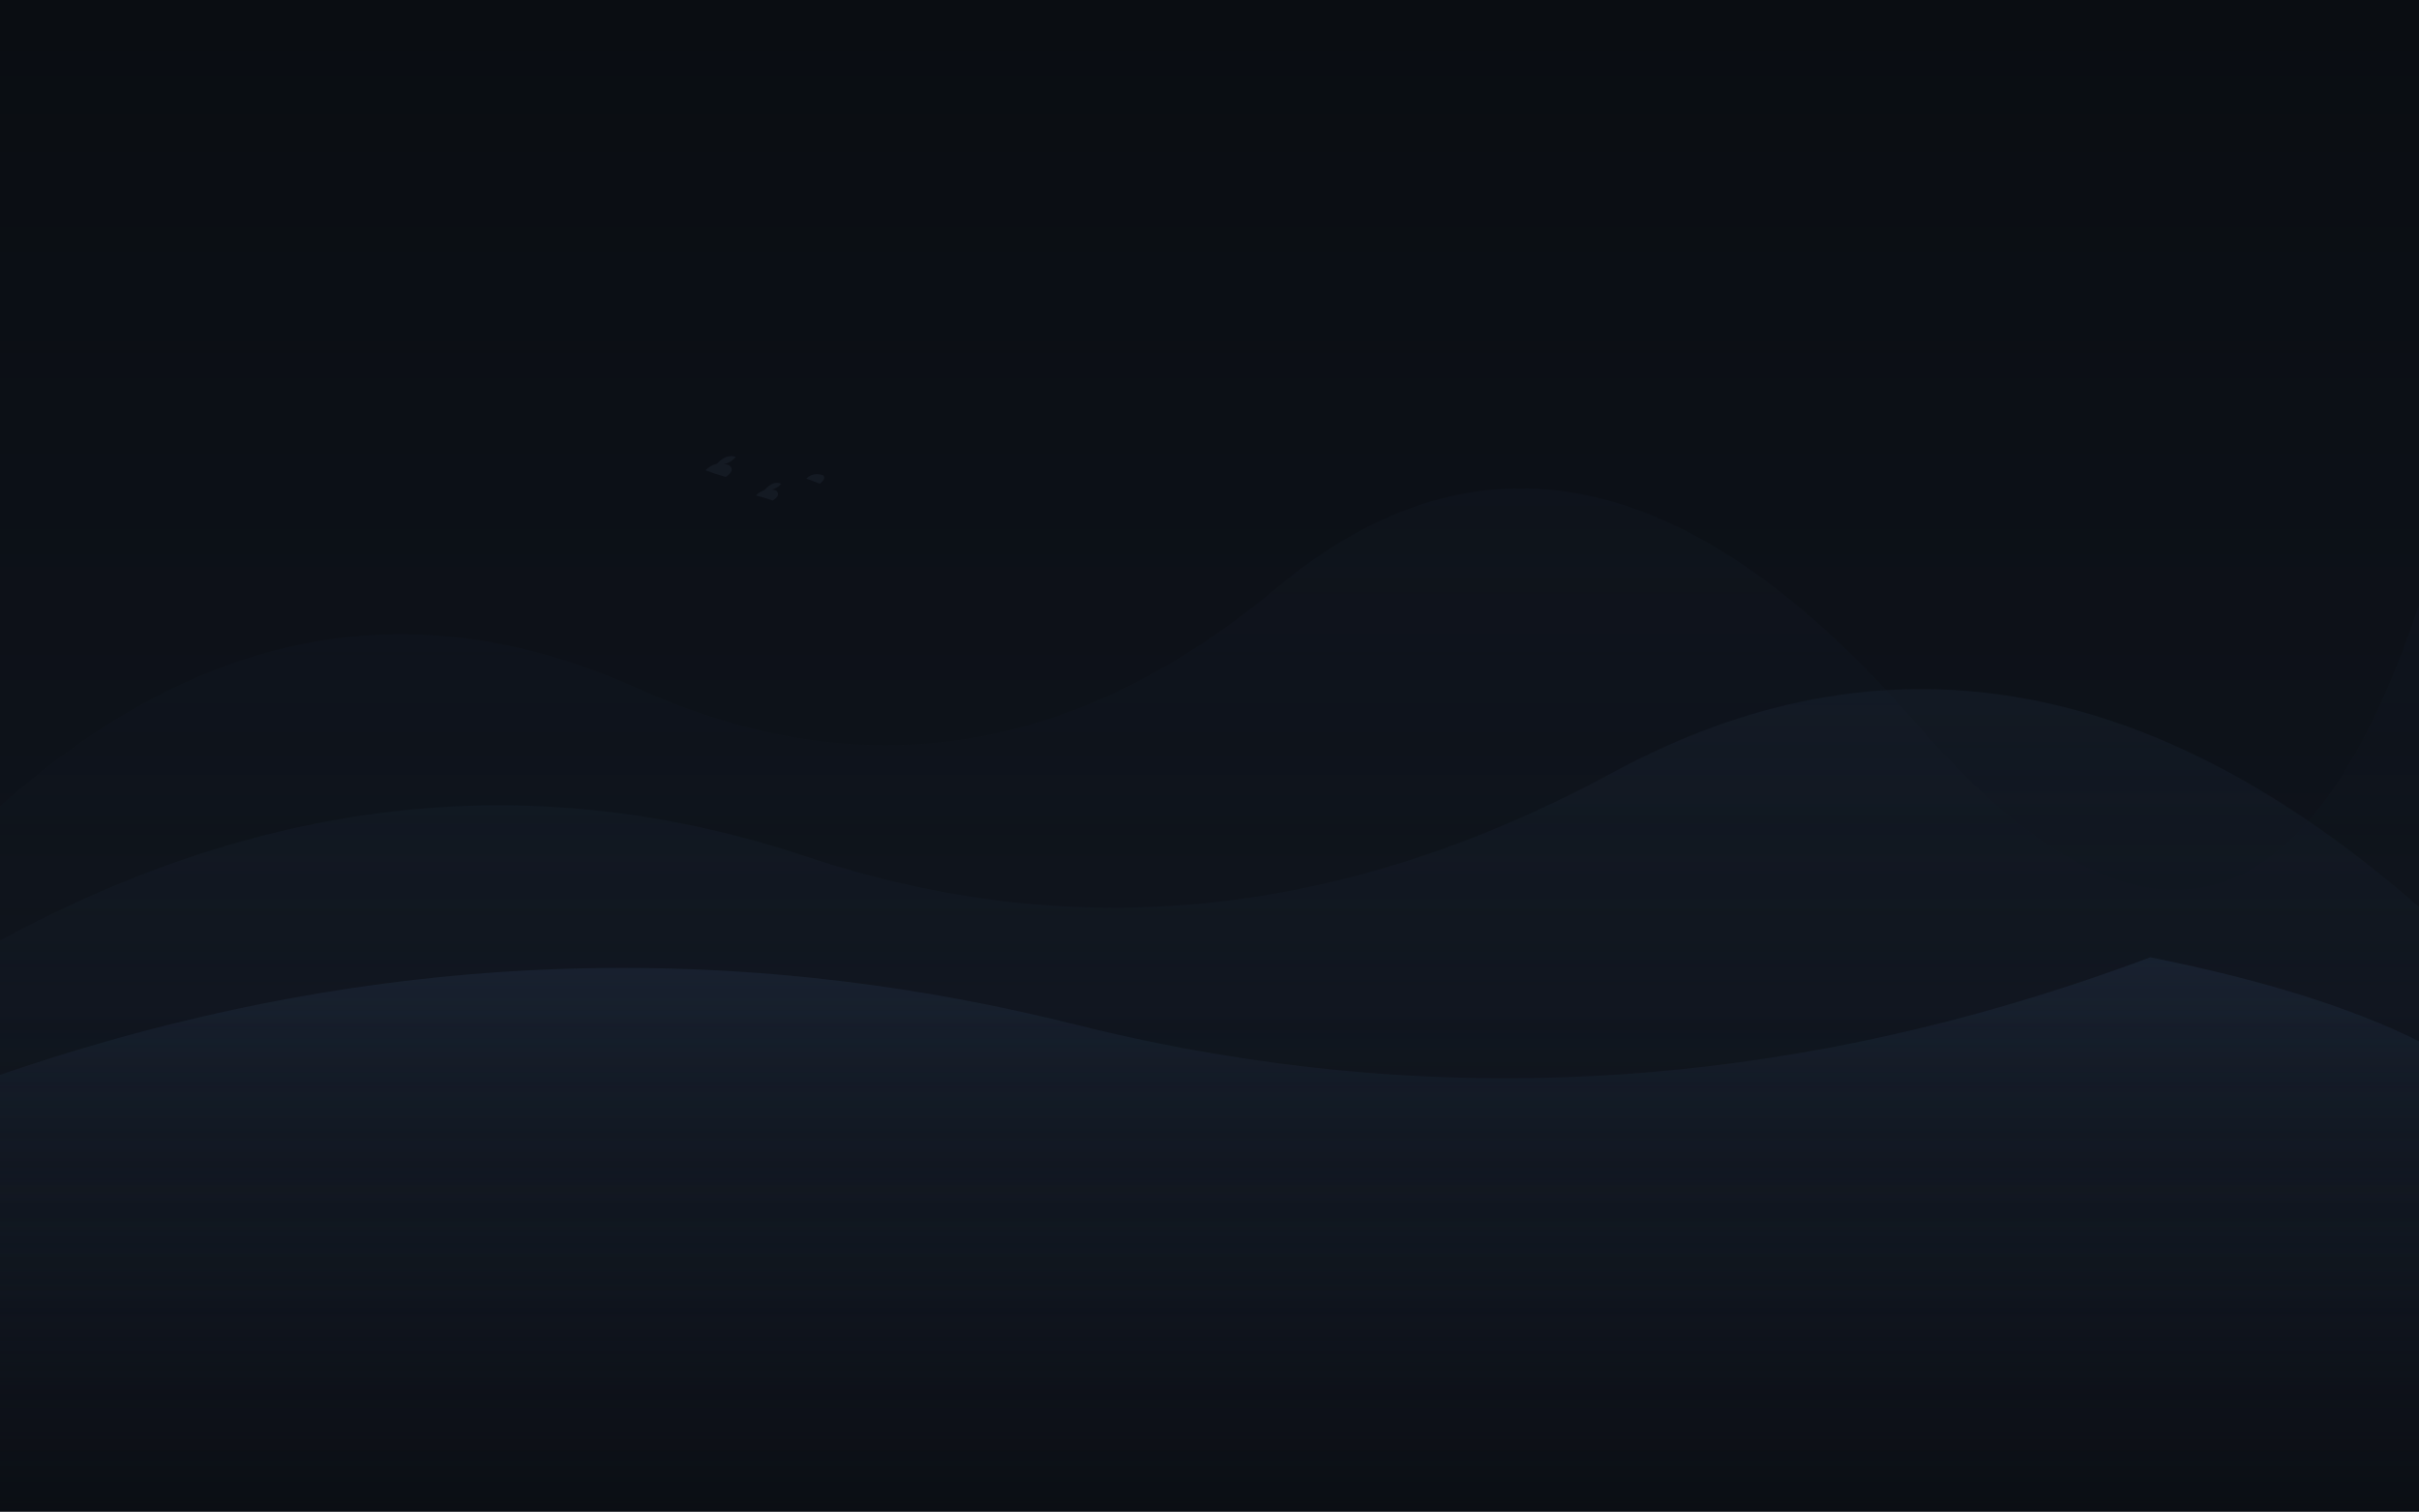
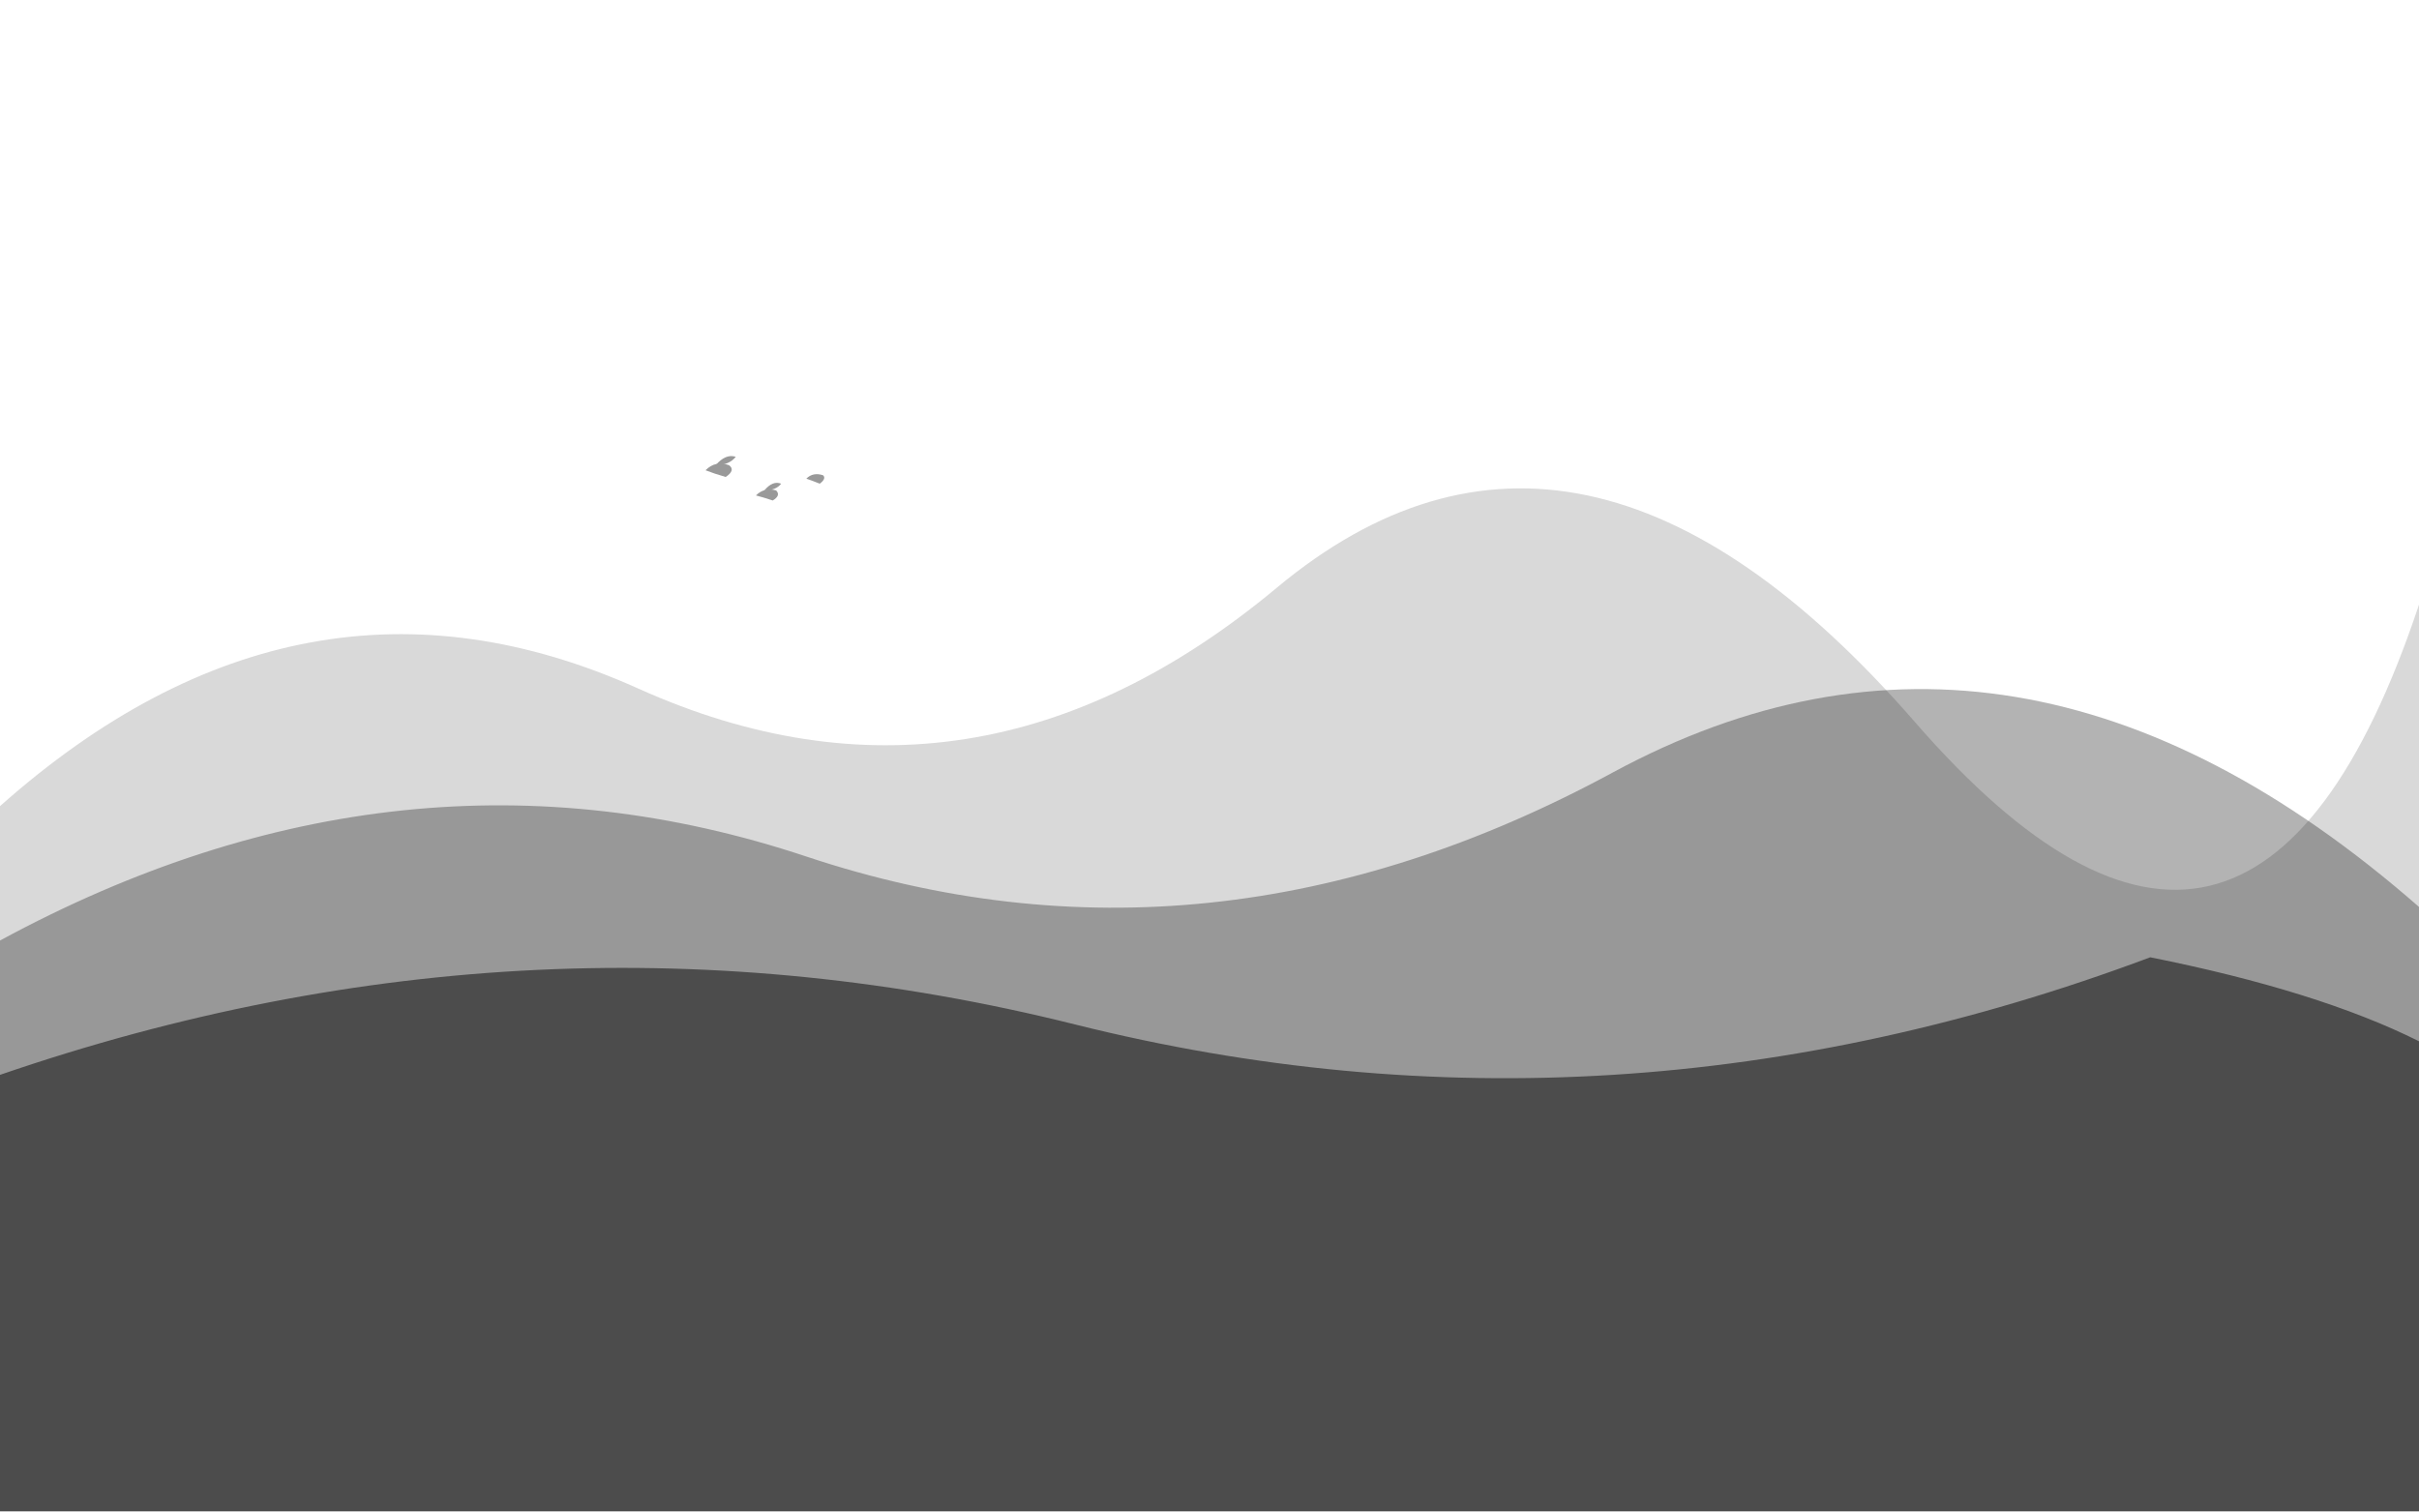
- <svg xmlns="http://www.w3.org/2000/svg" viewBox="0 0 1440 900" width="100%" height="100%" preserveAspectRatio="xMidYMid slice" aria-hidden="true" role="img">
-   <defs>
-     <linearGradient id="ink-sky" x1="0%" y1="0%" x2="0%" y2="100%">
-       <stop offset="0%" stop-color="#0a0d12" />
-       <stop offset="60%" stop-color="#0e131b" />
-       <stop offset="100%" stop-color="#121824" />
-     </linearGradient>
-     <linearGradient id="ink-mountain-far" x1="0%" y1="0%" x2="0%" y2="100%">
-       <stop offset="0%" stop-color="#161e2b" stop-opacity="0.25" />
-       <stop offset="100%" stop-color="#0a0d12" stop-opacity="0.05" />
-     </linearGradient>
-     <linearGradient id="ink-mountain-mid" x1="0%" y1="0%" x2="0%" y2="100%">
-       <stop offset="0%" stop-color="#1a2433" stop-opacity="0.40" />
-       <stop offset="100%" stop-color="#0a0d12" stop-opacity="0.10" />
-     </linearGradient>
-     <linearGradient id="ink-mountain-near" x1="0%" y1="0%" x2="0%" y2="100%">
-       <stop offset="0%" stop-color="#1e2a3c" stop-opacity="0.55" />
-       <stop offset="100%" stop-color="#0a0d12" stop-opacity="0.20" />
-     </linearGradient>
-     <linearGradient id="ink-mist" x1="0%" y1="100%" x2="0%" y2="0%">
-       <stop offset="0%" stop-color="#0a0d12" stop-opacity="0.85" />
-       <stop offset="50%" stop-color="#0e131b" stop-opacity="0.30" />
-       <stop offset="100%" stop-color="#0a0d12" stop-opacity="0" />
-     </linearGradient>
-   </defs>
-   <rect width="1440" height="900" fill="url(#ink-sky)" />
-   <path d="M0,480 Q180,320 380,410 T760,350 T1140,430 T1440,360 L1440,900 L0,900 Z" fill="url(#ink-mountain-far)" />
-   <path d="M0,560 Q240,430 480,510 T960,460 T1440,540 L1440,900 L0,900 Z" fill="url(#ink-mountain-mid)" />
-   <path d="M0,640 Q320,530 640,610 T1280,570 Q1380,590 1440,620 L1440,900 L0,900 Z" fill="url(#ink-mountain-near)" />
-   <g fill="#2d3748" opacity="0.25">
+ <svg xmlns="http://www.w3.org/2000/svg" viewBox="0 0 1440 900" width="100%" height="100%" preserveAspectRatio="xMidYMid slice" aria-hidden="true">
+   <path d="M0,480 Q180,320 380,410 T760,350 T1140,430 T1440,360 L1440,900 L0,900 Z" fill="currentColor" opacity="0.15" />
+   <path d="M0,560 Q240,430 480,510 T960,460 T1440,540 L1440,900 L0,900 Z" fill="currentColor" opacity="0.30" />
+   <path d="M0,640 Q320,530 640,610 T1280,570 Q1380,590 1440,620 L1440,900 L0,900 Z" fill="currentColor" opacity="0.50" />
+   <g fill="currentColor" opacity="0.40">
    <path d="M420,280 Q426,274 434,277 Q438,280 432,284 Q425,282 420,280 Z" />
    <path d="M426,277 Q432,270 438,272 Q434,277 426,277 Z" />
    <path d="M450,295 Q455,290 462,292 Q465,295 460,298 Q454,296 450,295 Z" />
    <path d="M455,292 Q460,286 465,288 Q462,292 455,292 Z" />
    <path d="M480,285 Q484,281 490,283 Q492,285 488,288 Q483,286 480,285 Z" />
  </g>
-   <rect y="600" width="1440" height="300" fill="url(#ink-mist)" />
</svg>
